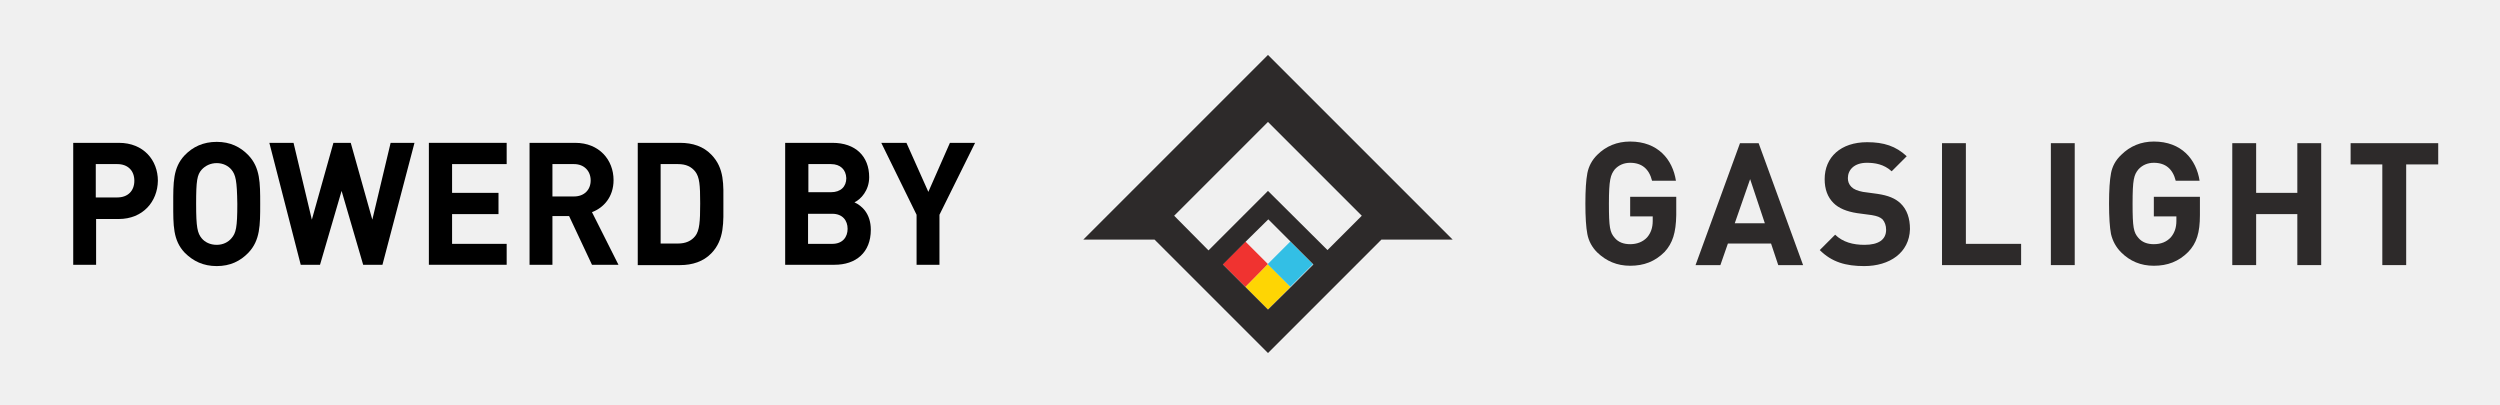
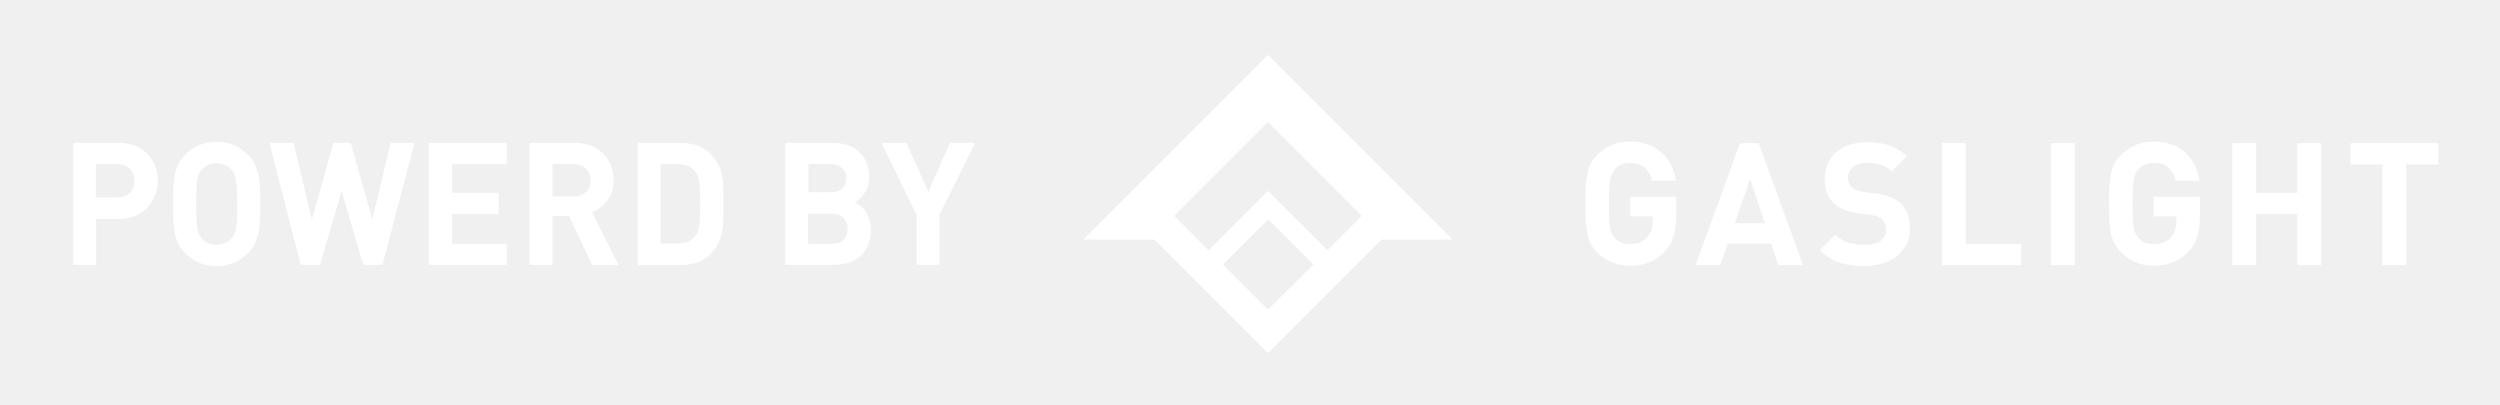
<svg xmlns="http://www.w3.org/2000/svg" version="1.1" id="Layer_1" x="0px" y="0px" viewBox="0 0 764.8 123.8" style="enable-background:new 0 0 764.8 123.8;" xml:space="preserve">
  <style type="text/css">
- 	.st0{fill:#2D2A2A;}
- 	.st1{fill:#F03330;}
- 	.st2{fill:#FED504;}
- 	.st3{fill:#33BFE5;}
+ 	.st0{fill:#FFFFFF;}
</style>
  <g>
    <g>
-       <path class="st0" d="M509.2,77.1c-2.9,2.9-6.3,4.2-10.5,4.2c-4,0-7.3-1.4-10.1-4.1c-1.6-1.6-2.6-3.5-3-5.6    c-0.4-2.1-0.6-5.2-0.6-9.3s0.2-7.2,0.6-9.3c0.4-2.1,1.4-4,3-5.6c2.7-2.7,6.1-4.1,10.1-4.1c8.5,0,13,5.5,14,12h-7.3    c-0.9-3.6-3.1-5.5-6.7-5.5c-1.9,0-3.5,0.7-4.7,2c-1.3,1.7-1.8,3.1-1.8,10.5c0,7.3,0.3,8.8,1.8,10.5c1.1,1.3,2.7,1.9,4.7,1.9    c2.1,0,3.9-0.7,5.2-2.1c1.1-1.3,1.7-2.9,1.7-5v-1.4h-6.9v-6h14.1v5.6C512.7,71.2,511.7,74.4,509.2,77.1z" />
+       <path class="st0" d="M509.2,77.1c-2.9,2.9-6.3,4.2-10.5,4.2c-4,0-7.3-1.4-10.1-4.1c-1.6-1.6-2.6-3.5-3-5.6s-0.6-5.2-0.6-9.3    s0.2-7.2,0.6-9.3s1.4-4,3-5.6c2.7-2.7,6.1-4.1,10.1-4.1c8.5,0,13,5.5,14,12h-7.3c-0.9-3.6-3.1-5.5-6.7-5.5c-1.9,0-3.5,0.7-4.7,2    c-1.3,1.7-1.8,3.1-1.8,10.5c0,7.3,0.3,8.8,1.8,10.5c1.1,1.3,2.7,1.9,4.7,1.9c2.1,0,3.9-0.7,5.2-2.1c1.1-1.3,1.7-2.9,1.7-5v-1.4    h-6.9v-6h14.1v5.6C512.7,71.2,511.7,74.4,509.2,77.1z" />
      <path class="st0" d="M544,81.1l-2.2-6.6h-13.2l-2.3,6.6h-7.6l13.6-37.3h5.7l13.6,37.3H544z M535.4,54.8l-4.7,13.5h9.2L535.4,54.8z    " />
      <path class="st0" d="M570.3,81.4c-5.6,0-9.9-1.2-13.6-4.9l4.7-4.7c2.4,2.3,5.5,3.1,9,3.1c4.3,0,6.6-1.6,6.6-4.6    c0-1.3-0.4-2.4-1.1-3.2c-0.8-0.7-1.6-1-3.3-1.3l-4.5-0.6c-3.2-0.5-5.6-1.5-7.2-3.1c-1.8-1.8-2.7-4.2-2.7-7.3    c0-6.7,4.9-11.3,13-11.3c5.1,0,8.8,1.2,12.1,4.3l-4.6,4.6c-2.4-2.2-5.2-2.6-7.6-2.6c-3.9,0-5.8,2.2-5.8,4.7c0,1,0.3,1.9,1.1,2.7    c0.7,0.7,1.9,1.2,3.5,1.5l4.4,0.6c3.4,0.5,5.5,1.4,7.1,2.9c2,1.9,2.9,4.6,2.9,7.9C584.1,77.3,578.1,81.4,570.3,81.4z" />
      <path class="st0" d="M594.1,81.1V43.8h7.3v30.8h16.9v6.5H594.1z" />
      <path class="st0" d="M627.4,81.1V43.8h7.3v37.3H627.4z" />
      <path class="st0" d="M669.4,77.1c-2.9,2.9-6.3,4.2-10.5,4.2c-4,0-7.3-1.4-10-4.1c-1.6-1.6-2.6-3.5-3.1-5.6    c-0.4-2.1-0.6-5.2-0.6-9.3s0.2-7.2,0.6-9.3s1.4-4,3.1-5.6c2.7-2.7,6.1-4.1,10-4.1c8.5,0,13,5.5,14,12h-7.3    c-0.9-3.6-3.1-5.5-6.7-5.5c-1.9,0-3.5,0.7-4.7,2c-1.4,1.7-1.8,3.1-1.8,10.5c0,7.3,0.3,8.8,1.8,10.5c1.1,1.3,2.7,1.9,4.7,1.9    c2.2,0,3.9-0.7,5.2-2.1c1.1-1.3,1.7-2.9,1.7-5v-1.4h-6.9v-6H673v5.6C673,71.2,672,74.4,669.4,77.1z" />
      <path class="st0" d="M702.8,81.1V65.5h-12.6v15.6h-7.3V43.8h7.3V59h12.6V43.8h7.3v37.3H702.8z" />
      <path class="st0" d="M736.1,50.3v30.8h-7.3V50.3h-9.7v-6.5h26.8v6.5H736.1z" />
    </g>
  </g>
  <g>
-     <polygon class="st1" points="381,87.8 374,80.8 381,73.9 387.9,80.8  " />
-     <polyline class="st2" points="387.9,80.8 394.8,87.8 387.9,94.7 381,87.8  " />
-     <rect x="389.8" y="75.9" transform="matrix(0.7072 -0.7071 0.7071 0.7072 58.4704 302.7586)" class="st3" width="9.8" height="9.8" />
    <path class="st0" d="M387.9,16.8l-56.5,56.5h21.8l34.7,34.7l34.7-34.7h21.8L387.9,16.8z M387.9,94.7l-6.9-6.9l0,0l-6.9-6.9L381,74   l7-6.9l6.9,6.9l6.9,6.9l-6.9,6.9l0,0L387.9,94.7z M406.1,76.5l-18.2-18.1l-0.2,0.2l-18,18L359.2,66l28.7-28.7L416.6,66L406.1,76.5z   " />
  </g>
  <g>
-     <path d="M36.3,67h-6.9V81h-7V43.7h14c7.5,0,11.9,5.3,11.9,11.6C48.2,61.7,43.7,67,36.3,67z M35.9,50.2h-6.6v10.2h6.6   c3.2,0,5.2-2,5.2-5.1S39.1,50.2,35.9,50.2z" />
-     <path d="M76,77.3c-2.5,2.6-5.6,4.1-9.7,4.1c-4.1,0-7.2-1.5-9.8-4.1c-3.6-3.8-3.5-8.4-3.5-14.9s-0.1-11.1,3.5-14.9   c2.5-2.6,5.7-4.1,9.8-4.1c4.1,0,7.2,1.5,9.7,4.1c3.6,3.8,3.6,8.4,3.6,14.9S79.6,73.5,76,77.3z M70.8,51.9c-1-1.2-2.6-2-4.5-2   c-1.9,0-3.5,0.8-4.6,2c-1.4,1.6-1.7,3.3-1.7,10.5c0,7.2,0.4,8.9,1.7,10.5c1,1.2,2.6,2,4.6,2c1.9,0,3.5-0.8,4.5-2   c1.4-1.6,1.8-3.3,1.8-10.5C72.5,55.2,72.1,53.5,70.8,51.9z" />
-     <path d="M117,81h-5.9l-6.6-22.6L97.9,81H92l-9.6-37.3h7.4l5.6,23.5l6.6-23.5h5.3l6.6,23.5l5.6-23.5h7.3L117,81z" />
-     <path d="M131.2,81V43.7H155v6.5h-16.7V59h14.2v6.5h-14.2v9.1H155V81H131.2z" />
-     <path d="M181.1,81l-7-14.9h-5.1V81h-7V43.7H176c7.3,0,11.7,5.2,11.7,11.4c0,5.2-3.1,8.5-6.6,9.8l8.1,16.1H181.1z M175.6,50.2h-6.6   v9.9h6.6c3.1,0,5.1-2,5.1-4.9C180.7,52.3,178.7,50.2,175.6,50.2z" />
-     <path d="M217.6,77.5c-2.4,2.5-5.8,3.6-9.5,3.6h-13V43.7h13c3.8,0,7.1,1.1,9.5,3.6c4.1,4.2,3.7,9.3,3.7,14.9S221.7,73.3,217.6,77.5z    M212.7,52.5c-1.2-1.5-2.8-2.3-5.3-2.3h-5.3v24.3h5.3c2.4,0,4.1-0.8,5.3-2.3c1.3-1.7,1.5-4.4,1.5-10   C214.2,56.6,214,54.2,212.7,52.5z" />
-     <path d="M255.3,81h-15.1V43.7h14.5c7,0,11.2,4.1,11.2,10.5c0,4.1-2.6,6.8-4.5,7.7c2.2,1,5,3.4,5,8.4C266.4,77.3,261.8,81,255.3,81z    M254.2,50.2h-6.9v8.6h6.9c3,0,4.7-1.7,4.7-4.3C258.8,51.9,257.1,50.2,254.2,50.2z M254.6,65.4h-7.4v9.2h7.4c3.2,0,4.7-2.1,4.7-4.6   S257.8,65.4,254.6,65.4z" />
-     <path d="M287.4,65.7V81h-7V65.7l-10.8-22h7.7l6.7,15l6.6-15h7.7L287.4,65.7z" />
+     <path class="st0" d="M36.3,67h-6.9v14h-7V43.7h14c7.5,0,11.9,5.3,11.9,11.6C48.2,61.7,43.7,67,36.3,67z M35.9,50.2h-6.6v10.2h6.6   c3.2,0,5.2-2,5.2-5.1S39.1,50.2,35.9,50.2z" />
+     <path class="st0" d="M76,77.3c-2.5,2.6-5.6,4.1-9.7,4.1s-7.2-1.5-9.8-4.1c-3.6-3.8-3.5-8.4-3.5-14.9s-0.1-11.1,3.5-14.9   c2.5-2.6,5.7-4.1,9.8-4.1s7.2,1.5,9.7,4.1c3.6,3.8,3.6,8.4,3.6,14.9S79.6,73.5,76,77.3z M70.8,51.9c-1-1.2-2.6-2-4.5-2   s-3.5,0.8-4.6,2c-1.4,1.6-1.7,3.3-1.7,10.5s0.4,8.9,1.7,10.5c1,1.2,2.6,2,4.6,2c1.9,0,3.5-0.8,4.5-2c1.4-1.6,1.8-3.3,1.8-10.5   C72.5,55.2,72.1,53.5,70.8,51.9z" />
+     <path class="st0" d="M117,81h-5.9l-6.6-22.6L97.9,81H92l-9.6-37.3h7.4l5.6,23.5l6.6-23.5h5.3l6.6,23.5l5.6-23.5h7.3L117,81z" />
+     <path class="st0" d="M131.2,81V43.7H155v6.5h-16.7V59h14.2v6.5h-14.2v9.1H155V81H131.2z" />
+     <path class="st0" d="M181.1,81l-7-14.9H169V81h-7V43.7h14c7.3,0,11.7,5.2,11.7,11.4c0,5.2-3.1,8.5-6.6,9.8l8.1,16.1H181.1z    M175.6,50.2H169v9.9h6.6c3.1,0,5.1-2,5.1-4.9C180.7,52.3,178.7,50.2,175.6,50.2z" />
+     <path class="st0" d="M217.6,77.5c-2.4,2.5-5.8,3.6-9.5,3.6h-13V43.7h13c3.8,0,7.1,1.1,9.5,3.6c4.1,4.2,3.7,9.3,3.7,14.9   S221.7,73.3,217.6,77.5z M212.7,52.5c-1.2-1.5-2.8-2.3-5.3-2.3h-5.3v24.3h5.3c2.4,0,4.1-0.8,5.3-2.3c1.3-1.7,1.5-4.4,1.5-10   S214,54.2,212.7,52.5z" />
+     <path class="st0" d="M255.3,81h-15.1V43.7h14.5c7,0,11.2,4.1,11.2,10.5c0,4.1-2.6,6.8-4.5,7.7c2.2,1,5,3.4,5,8.4   C266.4,77.3,261.8,81,255.3,81z M254.2,50.2h-6.9v8.6h6.9c3,0,4.7-1.7,4.7-4.3C258.8,51.9,257.1,50.2,254.2,50.2z M254.6,65.4h-7.4   v9.2h7.4c3.2,0,4.7-2.1,4.7-4.6S257.8,65.4,254.6,65.4z" />
+     <path class="st0" d="M287.4,65.7V81h-7V65.7l-10.8-22h7.7l6.7,15l6.6-15h7.7L287.4,65.7z" />
  </g>
</svg>
